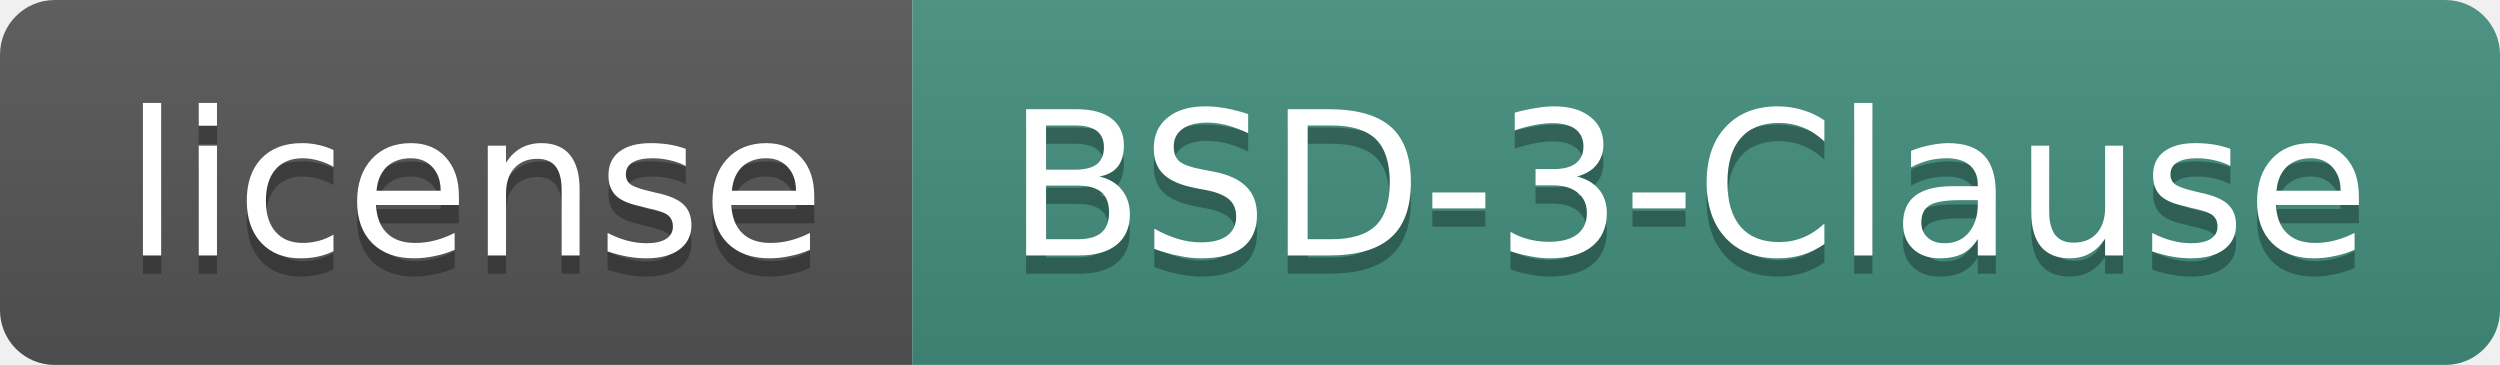
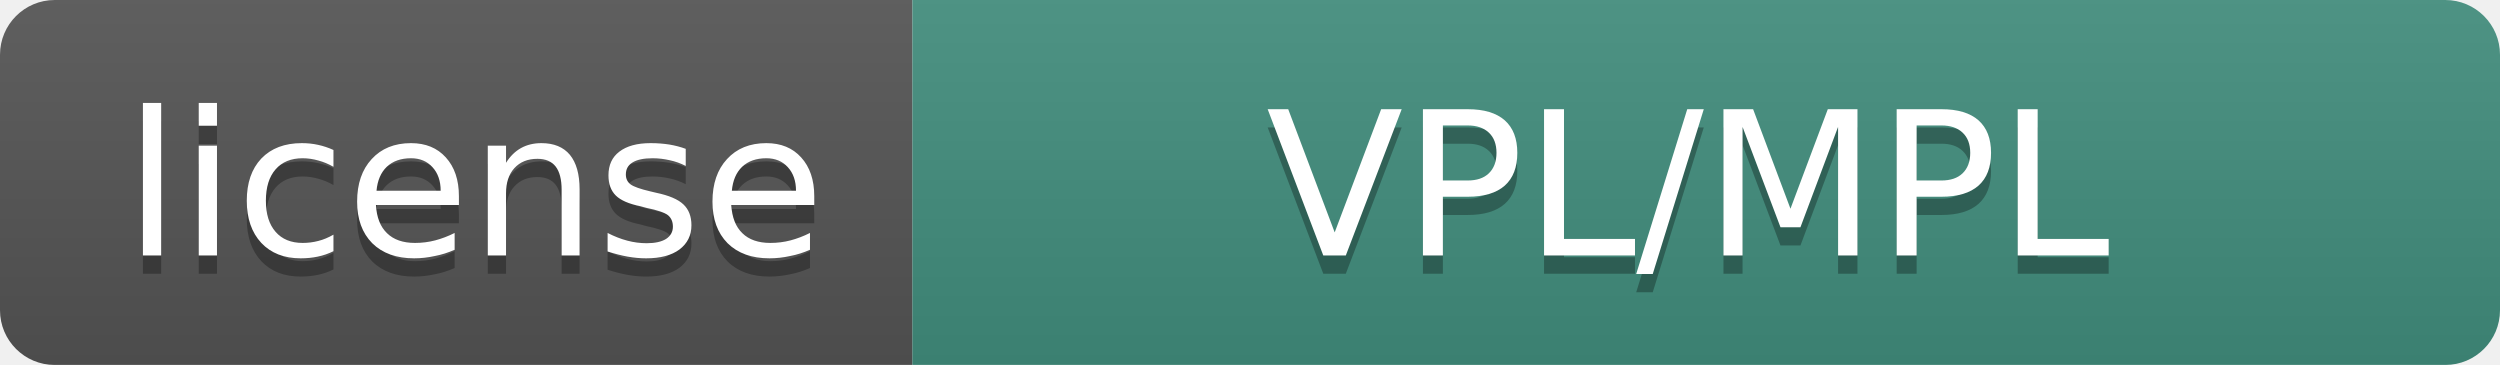
<svg xmlns="http://www.w3.org/2000/svg" width="137" height="20">
  <linearGradient id="b" x2="0" y2="100%">
    <stop offset="0" stop-color="#bbb" stop-opacity=".1" />
    <stop offset="1" stop-opacity=".1" />
  </linearGradient>
  <mask id="a">
    <rect width="137" height="20" rx="3" fill="#fff" />
  </mask>
  <g mask="url(#a)">
    <rect width="50" height="20" fill="#555" />
    <rect x="50" width="87" height="20" fill="#428F7E" />
    <rect width="137" height="20" fill="url(#b)" />
  </g>
  <g fill="#fff" text-anchor="middle" font-family="DejaVu Sans,Verdana,Geneva,sans-serif" font-size="11">
    <text x="26" y="15" fill="#010101" fill-opacity=".3">license</text>
    <text x="26" y="14">license</text>
-     <text x="92.5" y="15" fill="#010101" fill-opacity=".3">BSD-3-Clause</text>
-     <text x="92.5" y="14">BSD-3-Clause</text>
+     <text x="92.5" y="15" fill="#010101" fill-opacity=".3">VPL/MPL</text>
+     <text x="92.5" y="14">VPL/MPL</text>
  </g>
</svg>
